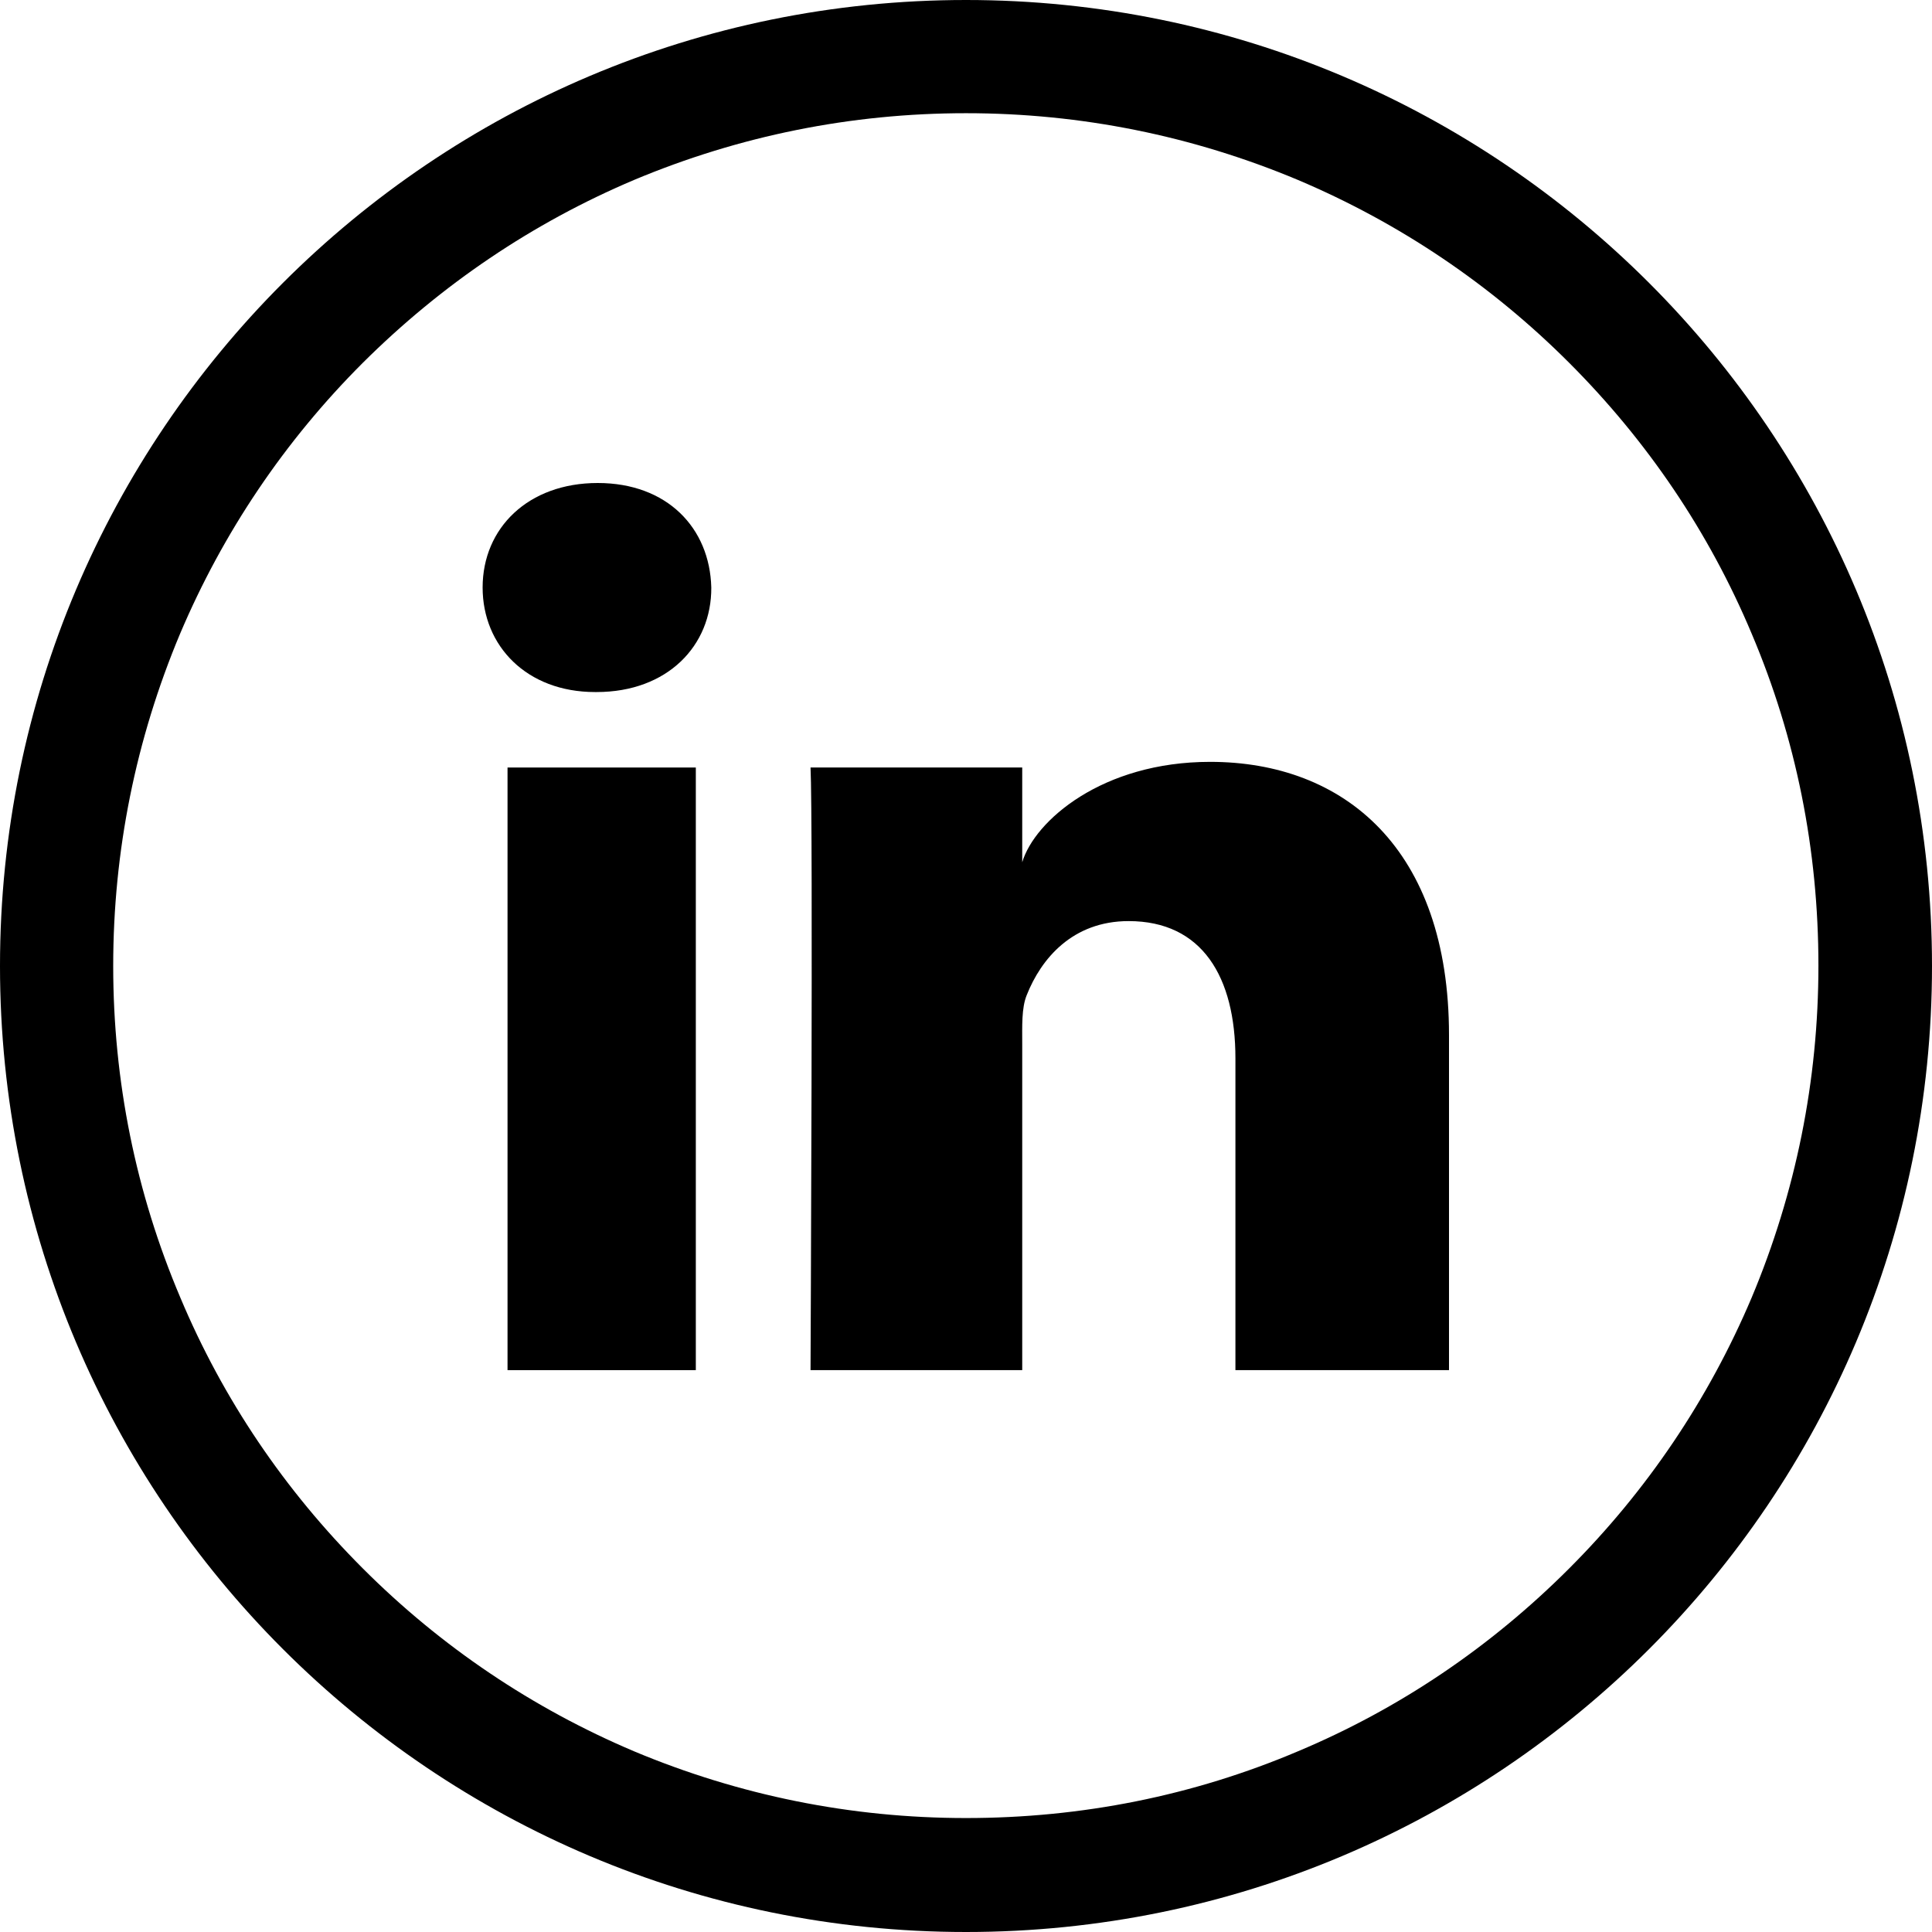
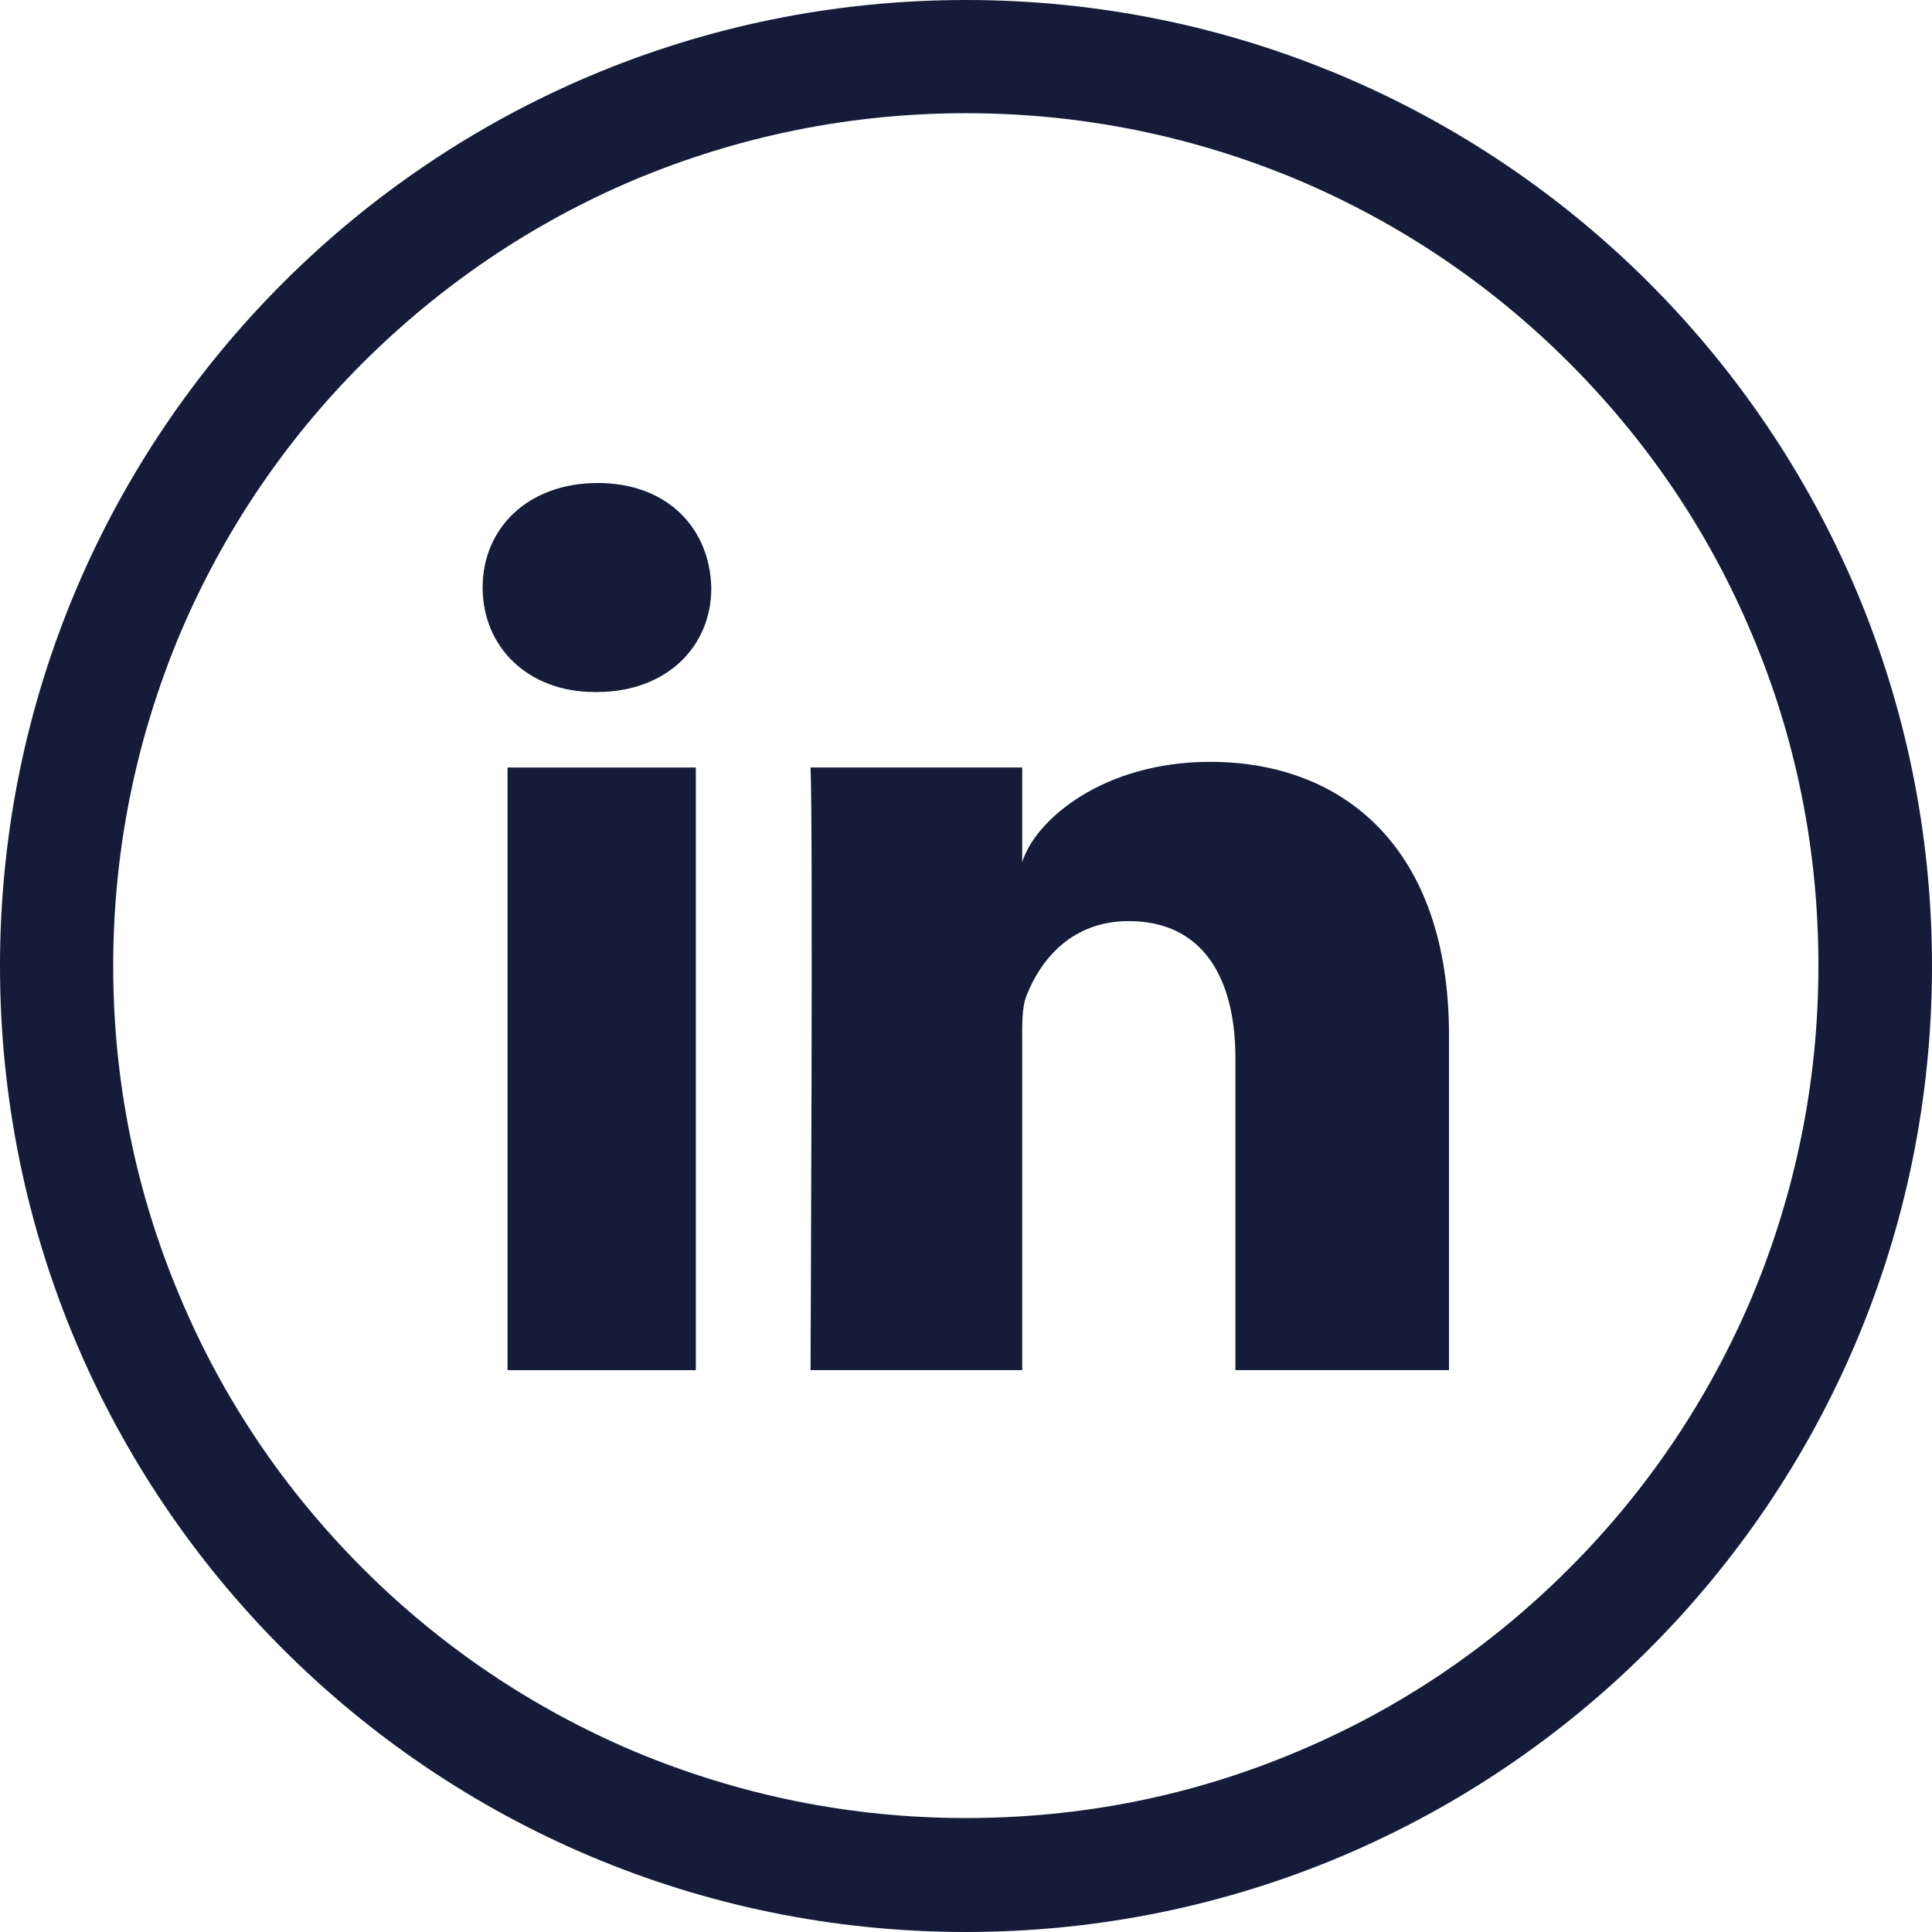
- <svg xmlns="http://www.w3.org/2000/svg" fill="#000000" version="1.1" id="Layer_1" viewBox="-143 145 512 512" xml:space="preserve">
+ <svg xmlns="http://www.w3.org/2000/svg" fill="#141c3a" version="1.1" id="Layer_1" viewBox="-143 145 512 512" xml:space="preserve">
  <g>
    <path d="M113,145c-141.4,0-256,114.6-256,256s114.6,256,256,256s256-114.6,256-256S254.4,145,113,145z M272.8,560.7   c-20.8,20.8-44.9,37.1-71.8,48.4c-27.8,11.8-57.4,17.7-88,17.7c-30.5,0-60.1-6-88-17.7c-26.9-11.4-51.1-27.7-71.8-48.4   c-20.8-20.8-37.1-44.9-48.4-71.8C-107,461.1-113,431.5-113,401s6-60.1,17.7-88c11.4-26.9,27.7-51.1,48.4-71.8   c20.9-20.8,45-37.1,71.9-48.5C52.9,181,82.5,175,113,175s60.1,6,88,17.7c26.9,11.4,51.1,27.7,71.8,48.4   c20.8,20.8,37.1,44.9,48.4,71.8c11.8,27.8,17.7,57.4,17.7,88c0,30.5-6,60.1-17.7,88C309.8,515.8,293.5,540,272.8,560.7z" />
    <rect x="-8.5" y="348.4" width="49.9" height="159.7" />
    <path d="M15.4,273c-18.4,0-30.5,11.9-30.5,27.7c0,15.5,11.7,27.7,29.8,27.7h0.4c18.8,0,30.5-12.3,30.4-27.7   C45.1,284.9,33.8,273,15.4,273z" />
    <path d="M177.7,346.9c-28.6,0-46.5,15.6-49.8,26.6v-25.1H71.8c0.7,13.3,0,159.7,0,159.7h56.1v-86.3c0-4.9-0.2-9.7,1.2-13.1   c3.8-9.6,12.1-19.6,27-19.6c19.5,0,28.3,14.8,28.3,36.4v82.6H241v-88.8C241,369.9,213.2,346.9,177.7,346.9z" />
  </g>
</svg>
